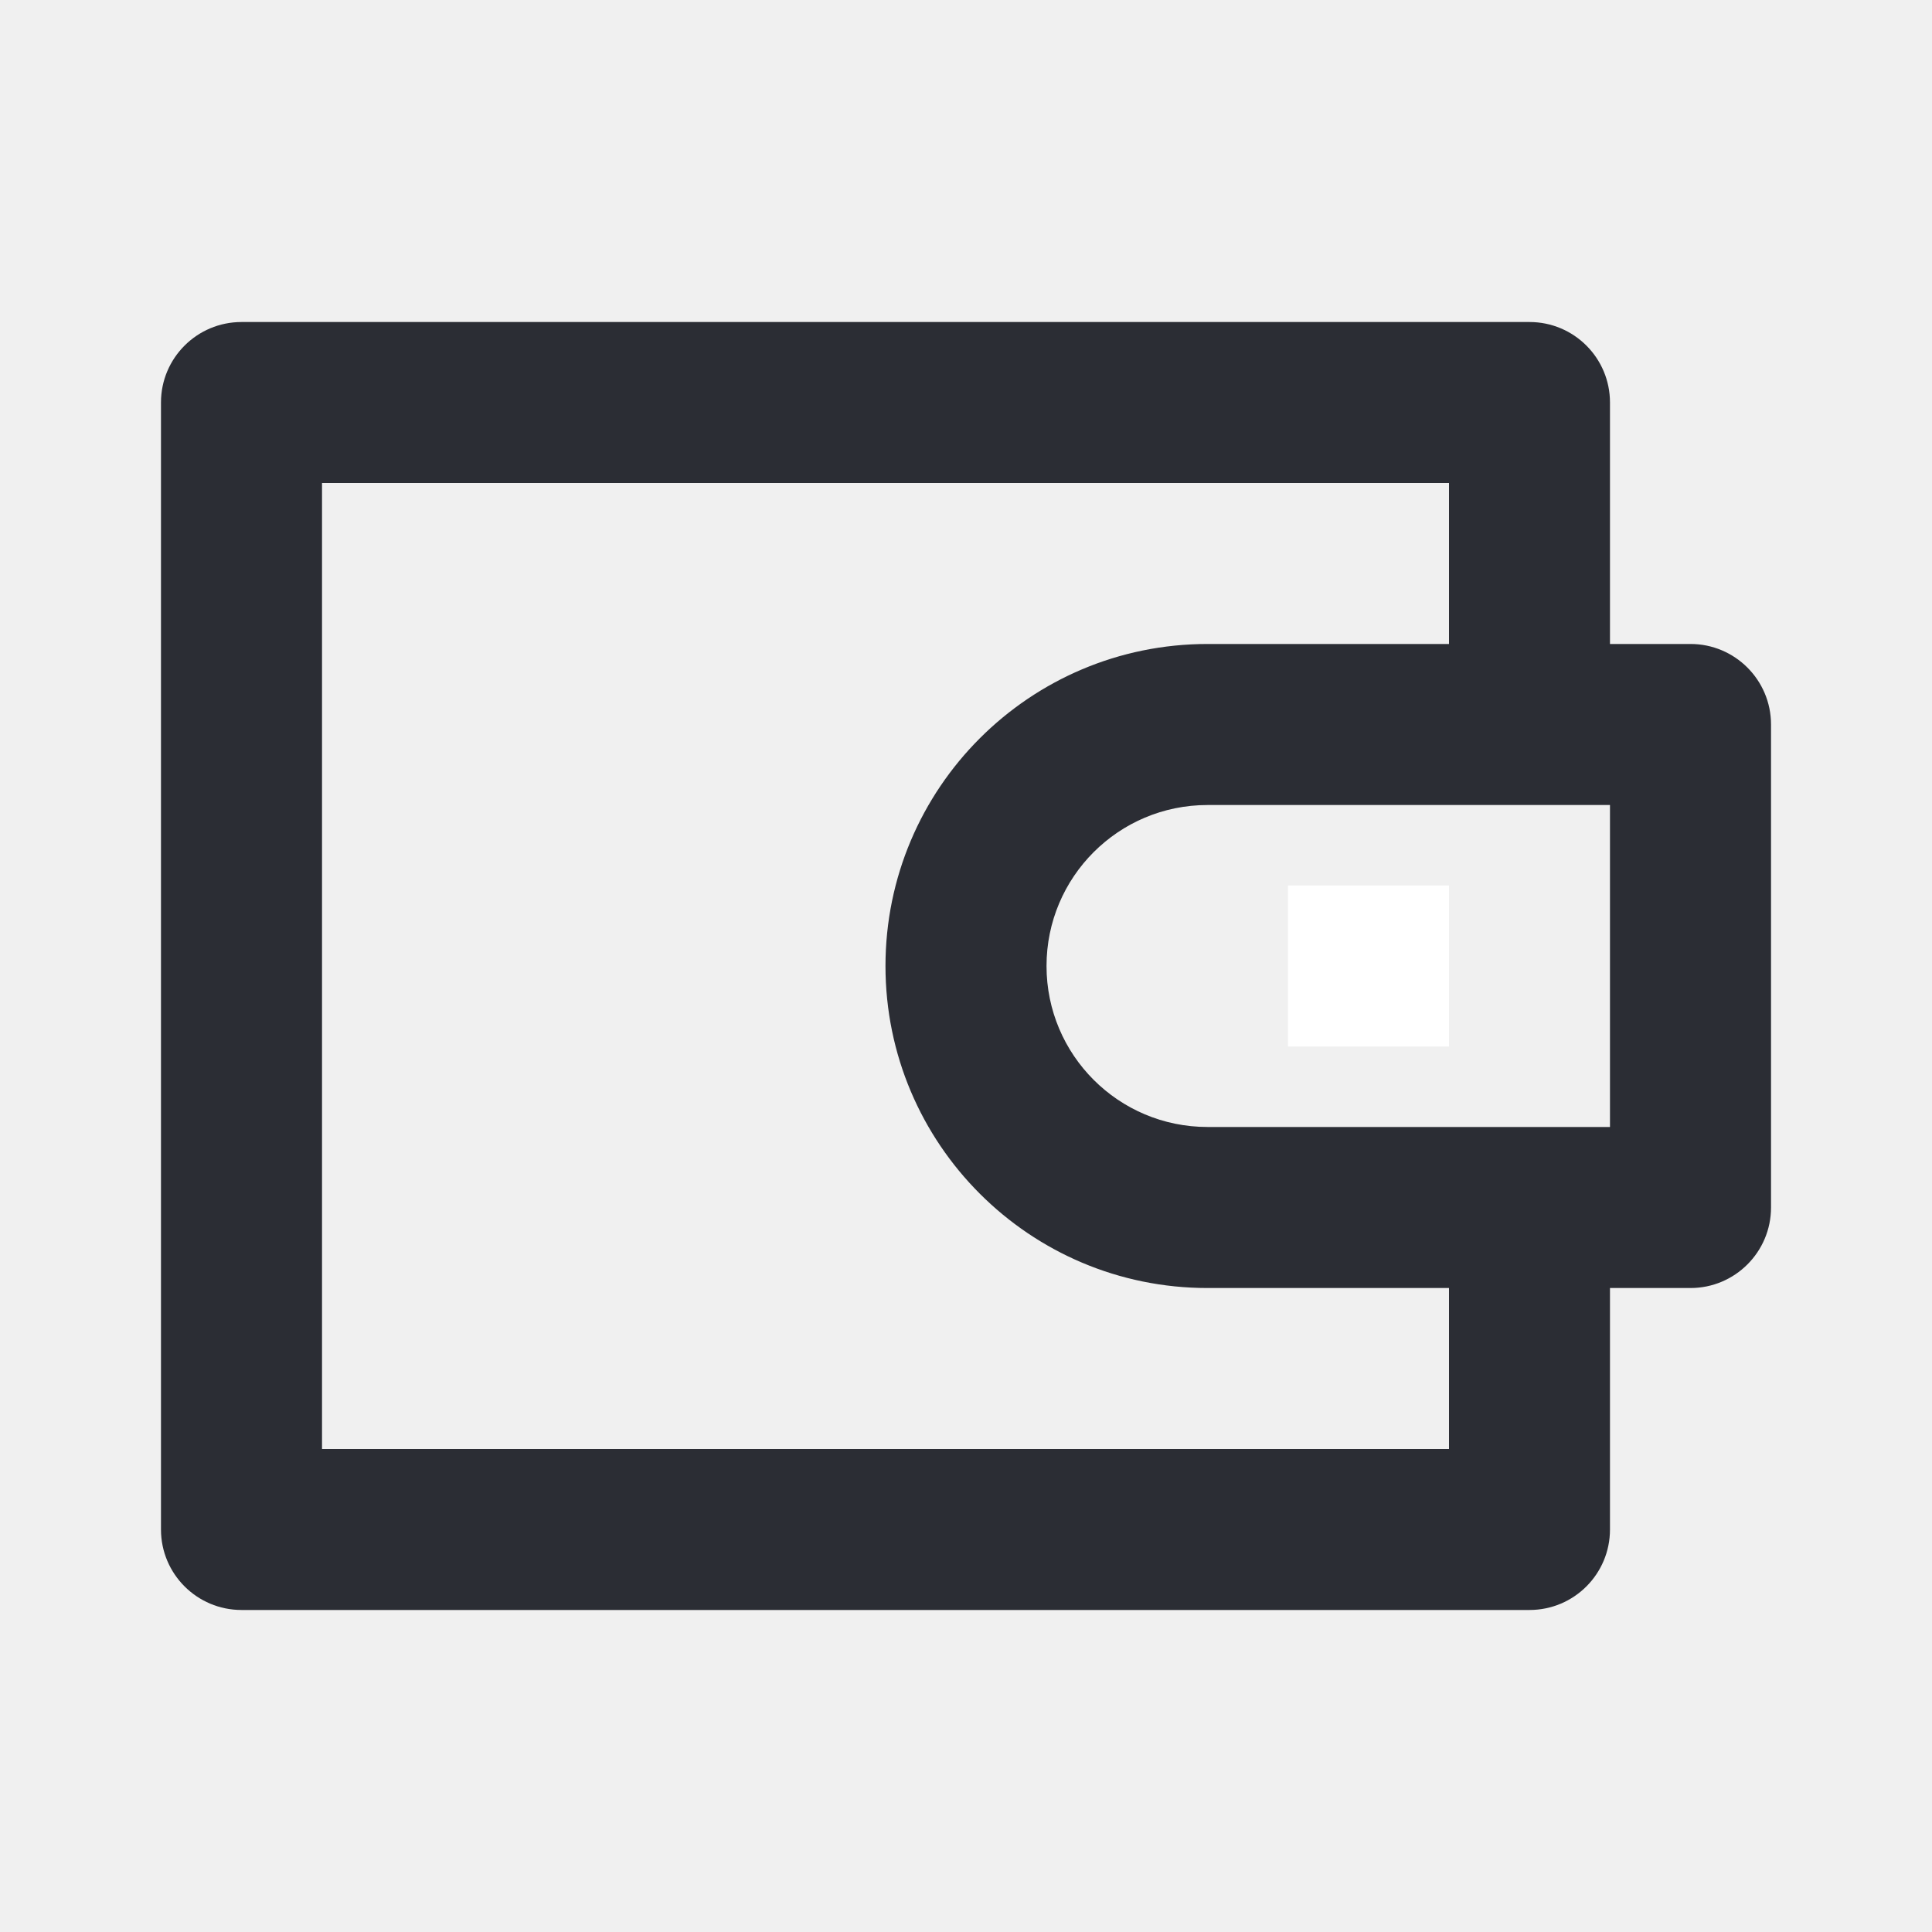
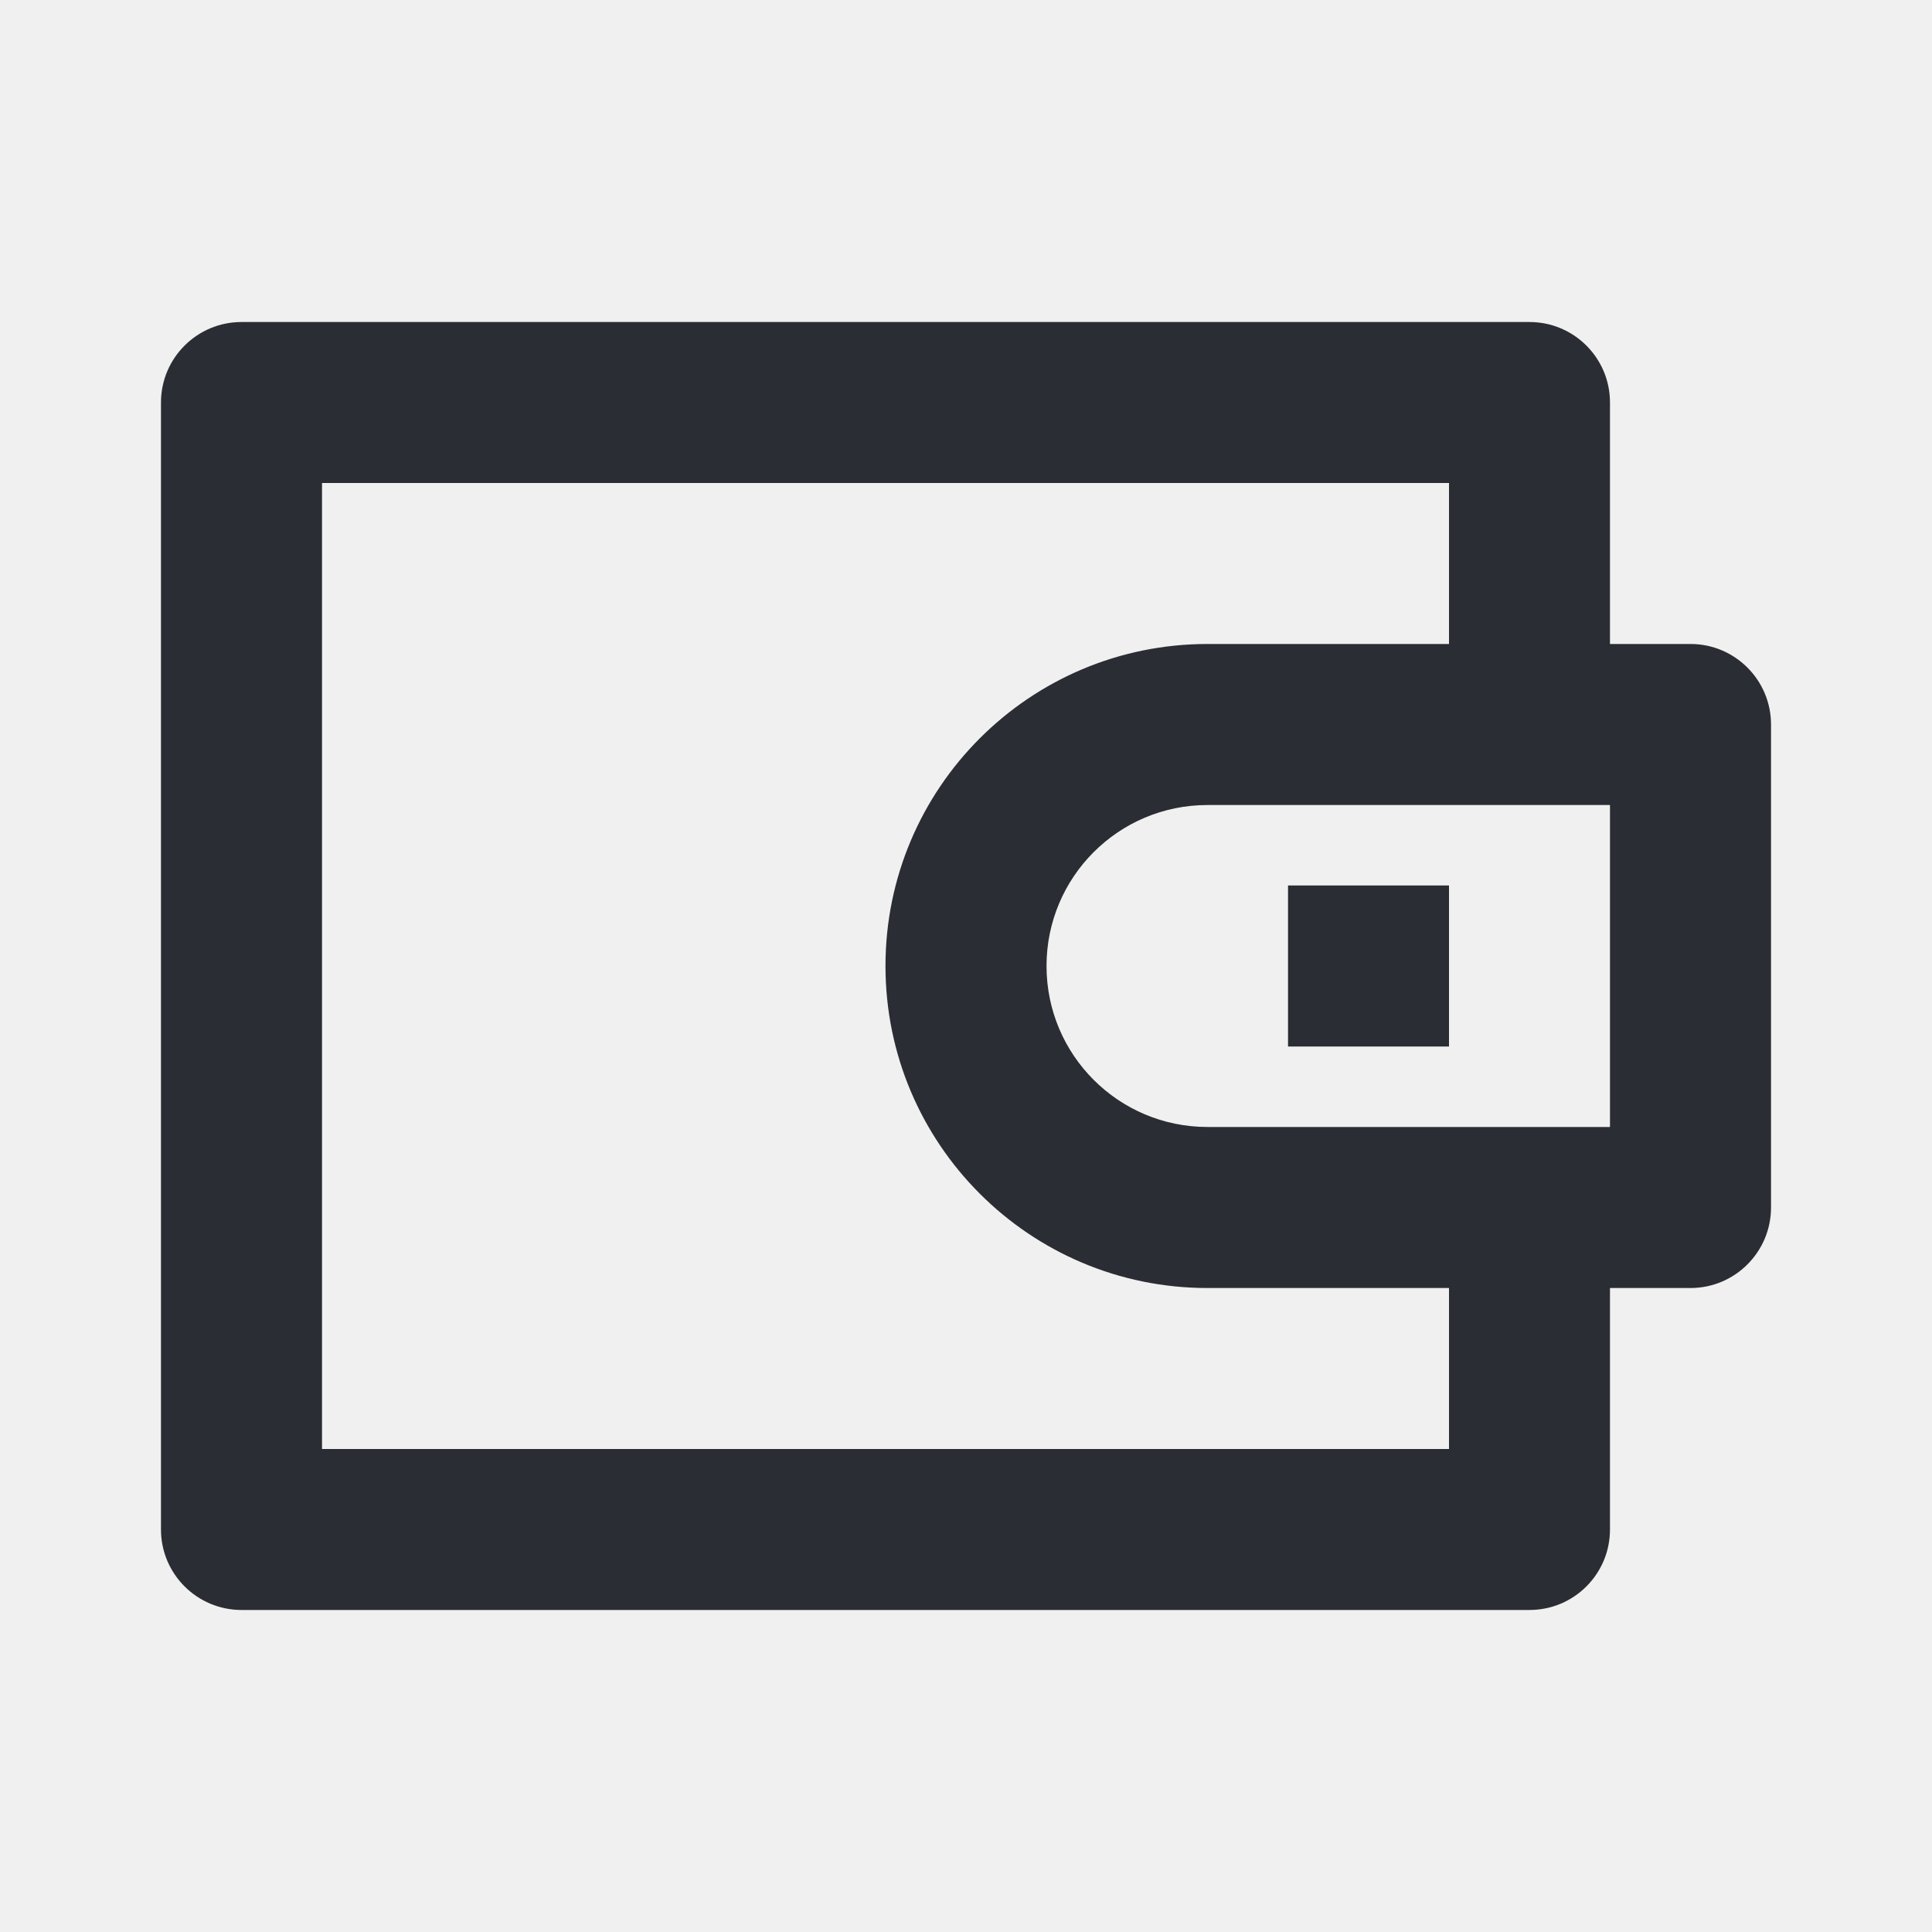
<svg xmlns="http://www.w3.org/2000/svg" width="28" height="28" viewBox="0 0 28 28" fill="none">
  <g id="main color">
    <path id="shape" d="M23.333 22.167V18.667H24.5C25.144 18.667 25.667 18.144 25.667 17.5V10.5C25.667 9.856 25.144 9.333 24.5 9.333H23.333V5.833C23.333 5.189 22.811 4.667 22.167 4.667H3.5C2.856 4.667 2.333 5.189 2.333 5.833V22.167C2.333 22.811 2.856 23.333 3.5 23.333H22.167C22.811 23.333 23.333 22.811 23.333 22.167ZM21 21V18.667H17.5C14.923 18.667 12.833 16.577 12.833 14C12.833 11.423 14.923 9.333 17.5 9.333H21V7H4.667V21H21ZM17.5 11.667C16.211 11.667 15.167 12.711 15.167 14C15.167 15.289 16.211 16.333 17.5 16.333H23.333V11.667H17.5Z" fill-rule="evenodd" clip-rule="evenodd" fill="#2B2D34" />
  </g>
  <g id="additional color">
-     <path id="shape" d="M21 12.833H18.667V15.167H21V12.833Z" fill="#FFFFFF" />
+     <path id="shape" d="M21 12.833H18.667V15.167H21V12.833Z" fill="#2B2D34" />
  </g>
</svg>
